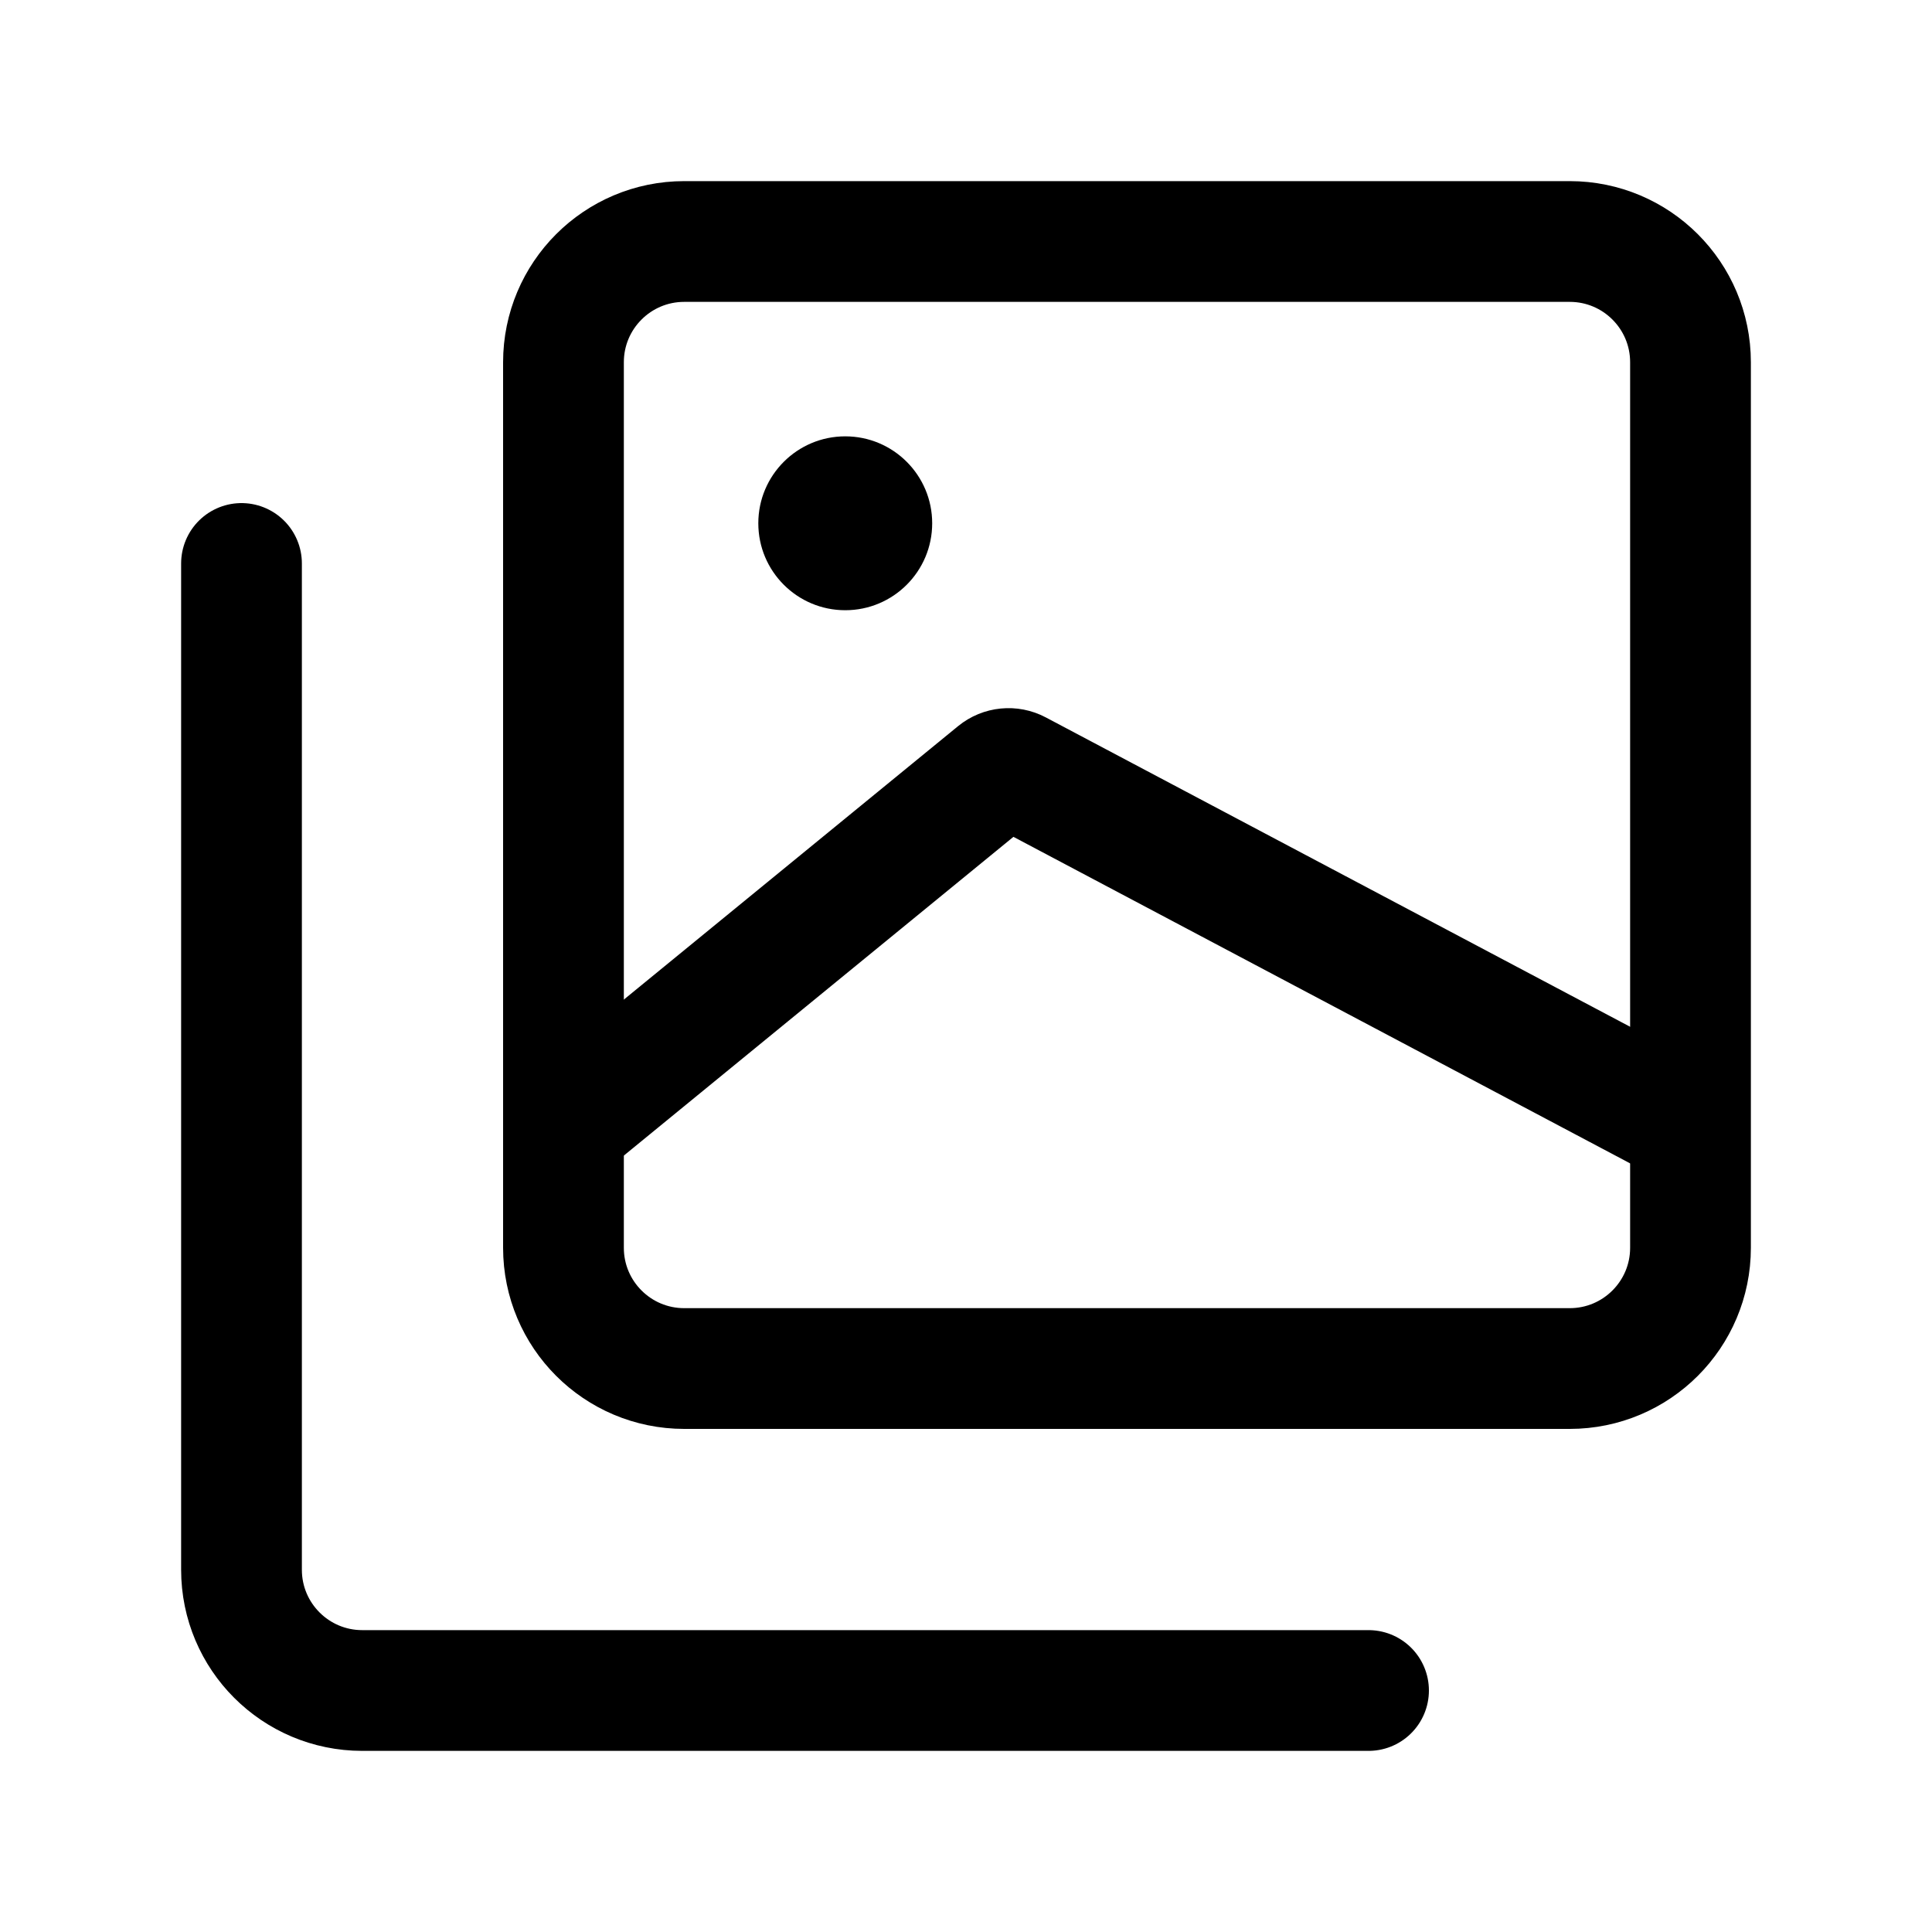
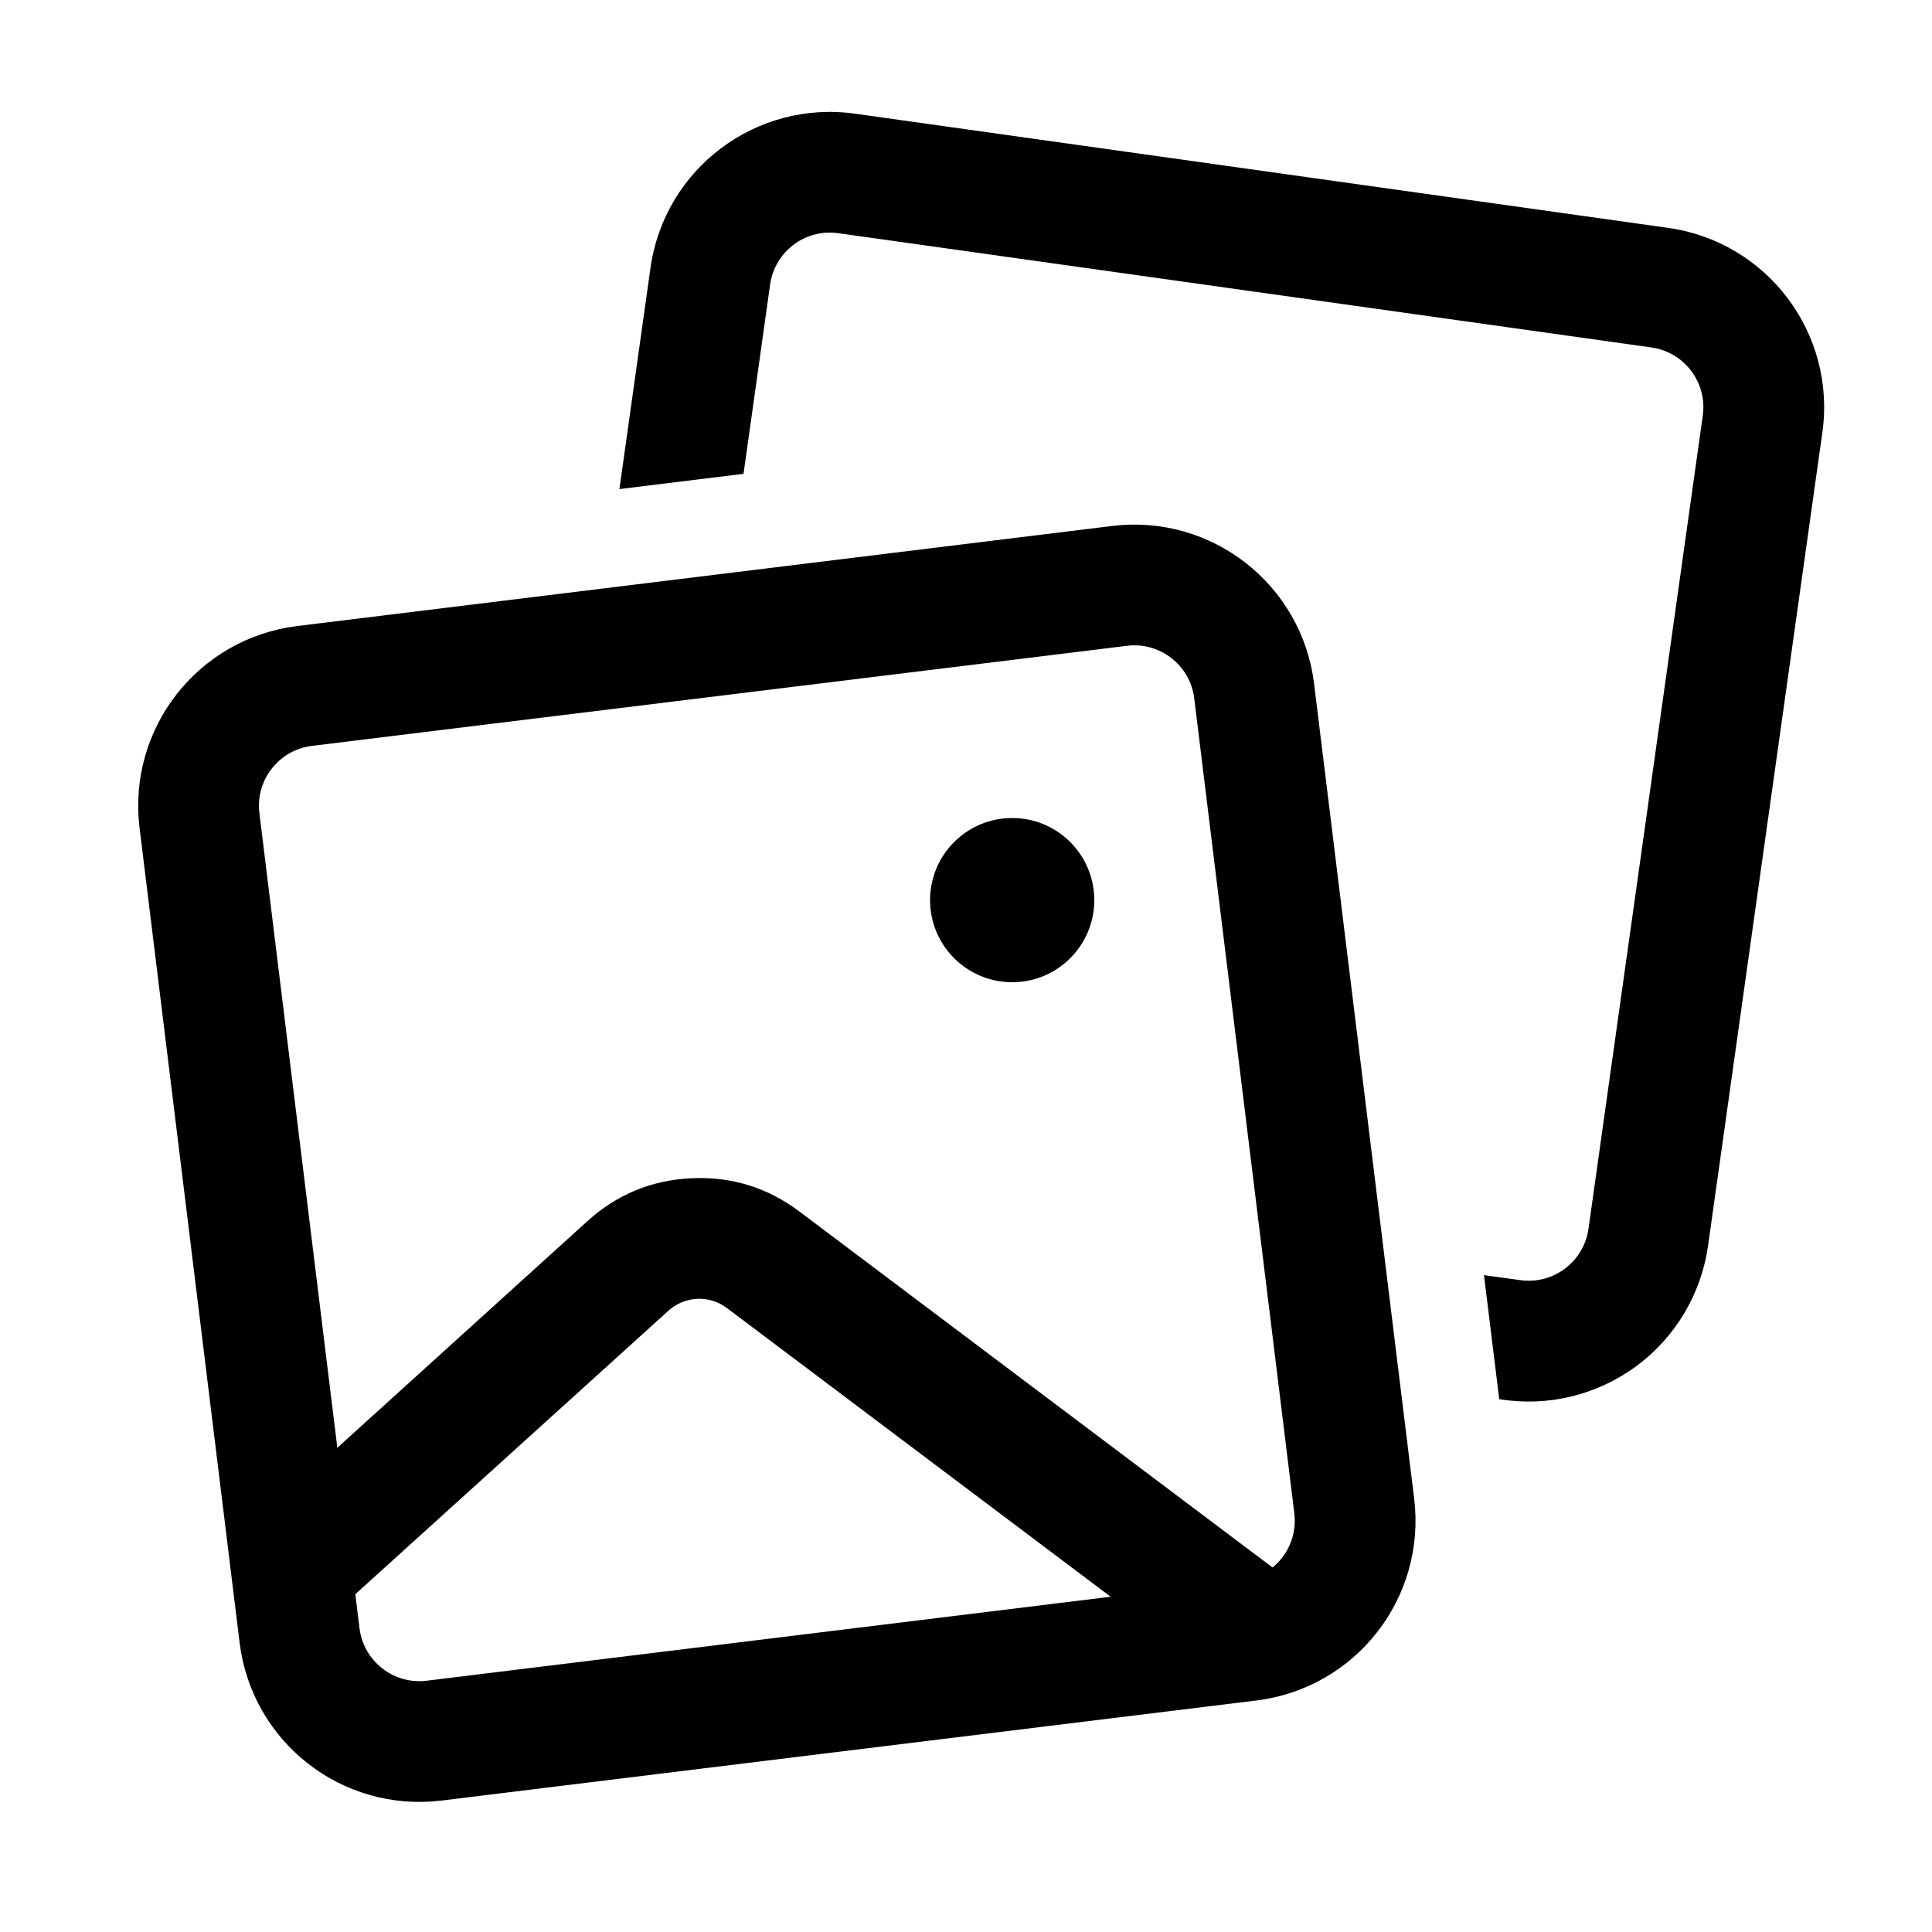
<svg xmlns="http://www.w3.org/2000/svg" width="20" height="20" viewBox="0 0 20 20" fill="none" stroke="currentColor" color="currentColor" stroke-width="1.25" stroke-linecap="round" stroke-linejoin="round" stroke-miterlimit="3" focusable="false" aria-hidden="true">
-   <path d="M2.5 5.833L2.5 16.25A1.25 1.25 0 0 0 3.75 17.5L14.167 17.5" />
-   <rect x="5.833" y="2.5" width="11.667" height="11.667" rx="1.25" />
-   <path d="M5.833 12.292V10.859L9.918 7.517A0.825 0.825 0 0 1 10.827 7.427L17.5 10.96V12.292A0.625 0.625 0 0 1 17.207 12.219L10.491 8.663L6.208 12.167A0.625 0.625 0 0 1 5.833 12.292Z" fill="currentColor" stroke="none" fill-rule="evenodd" />
-   <circle cx="8.75" cy="5.417" r="0.9" fill="currentColor" stroke="none" />
+   <path d="M8.852 1.177L17.269 2.359A1.875 1.875 0 0 1 18.865 4.477L17.682 12.894A1.875 1.875 0 0 1 15.52 14.484L15.362 13.2L15.738 13.252A0.625 0.625 0 0 0 16.444 12.72L17.627 4.303A0.625 0.625 0 0 0 17.096 3.597L8.678 2.414A0.625 0.625 0 0 0 7.972 2.946L7.697 4.905L6.412 5.063L6.734 2.772A1.875 1.875 0 0 1 8.852 1.177Z" fill="currentColor" stroke="none" fill-rule="evenodd" />
+   <path d="M3.153 7.101L11.59 6.065A1.25 1.25 0 0 1 12.983 7.153L14.019 15.59A1.25 1.25 0 0 1 12.93 16.983L4.494 18.019A1.25 1.25 0 0 1 3.101 16.93L2.065 8.494A1.25 1.25 0 0 1 3.153 7.101Z" />
+   <path d="M3.095 16.881L2.925 15.501L6.08 12.642Q6.54 12.225 7.16 12.197Q7.78 12.169 8.276 12.542L13.485 16.461A0.631 0.631 0 0 1 13.646 16.641A1.249 1.249 0 0 1 12.93 16.983L12.216 17.07L7.524 13.54A0.475 0.475 0 0 0 6.92 13.568L3.401 16.754A0.624 0.624 0 0 1 3.095 16.881Z" fill="currentColor" stroke="none" fill-rule="evenodd" />
+   <circle cx="10.478" cy="9.318" r="0.85" fill="currentColor" stroke="none" />
</svg>
